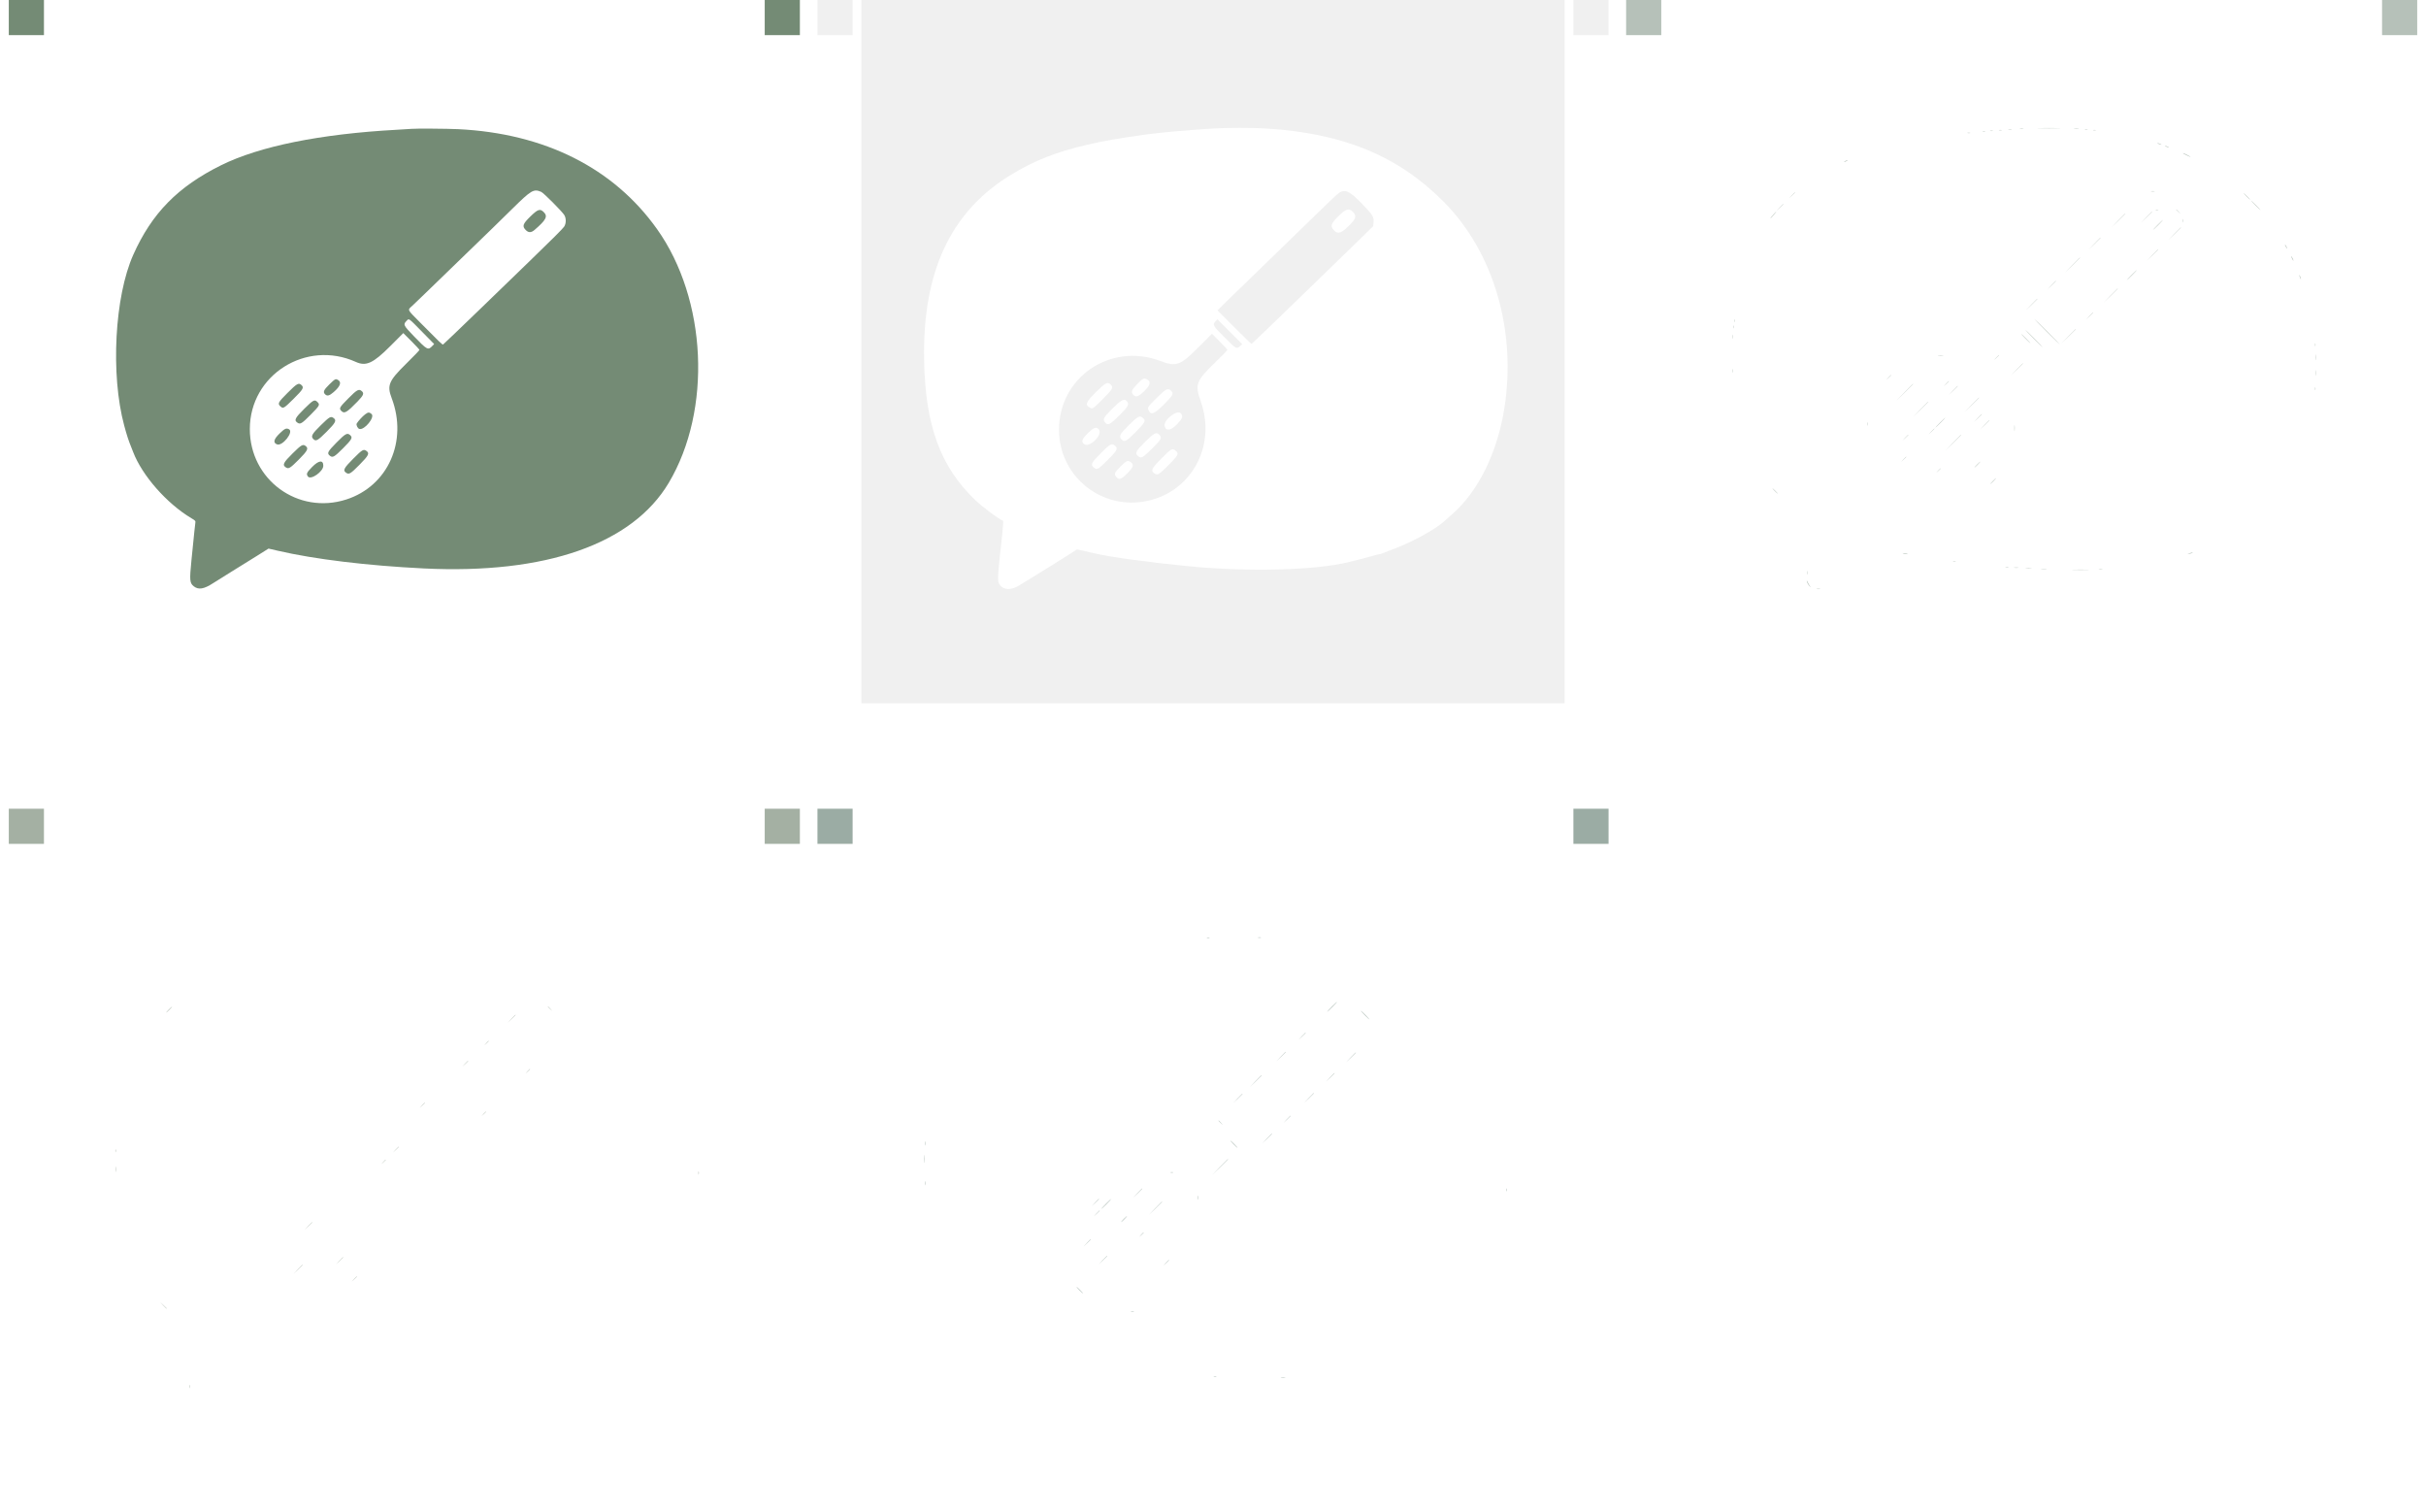
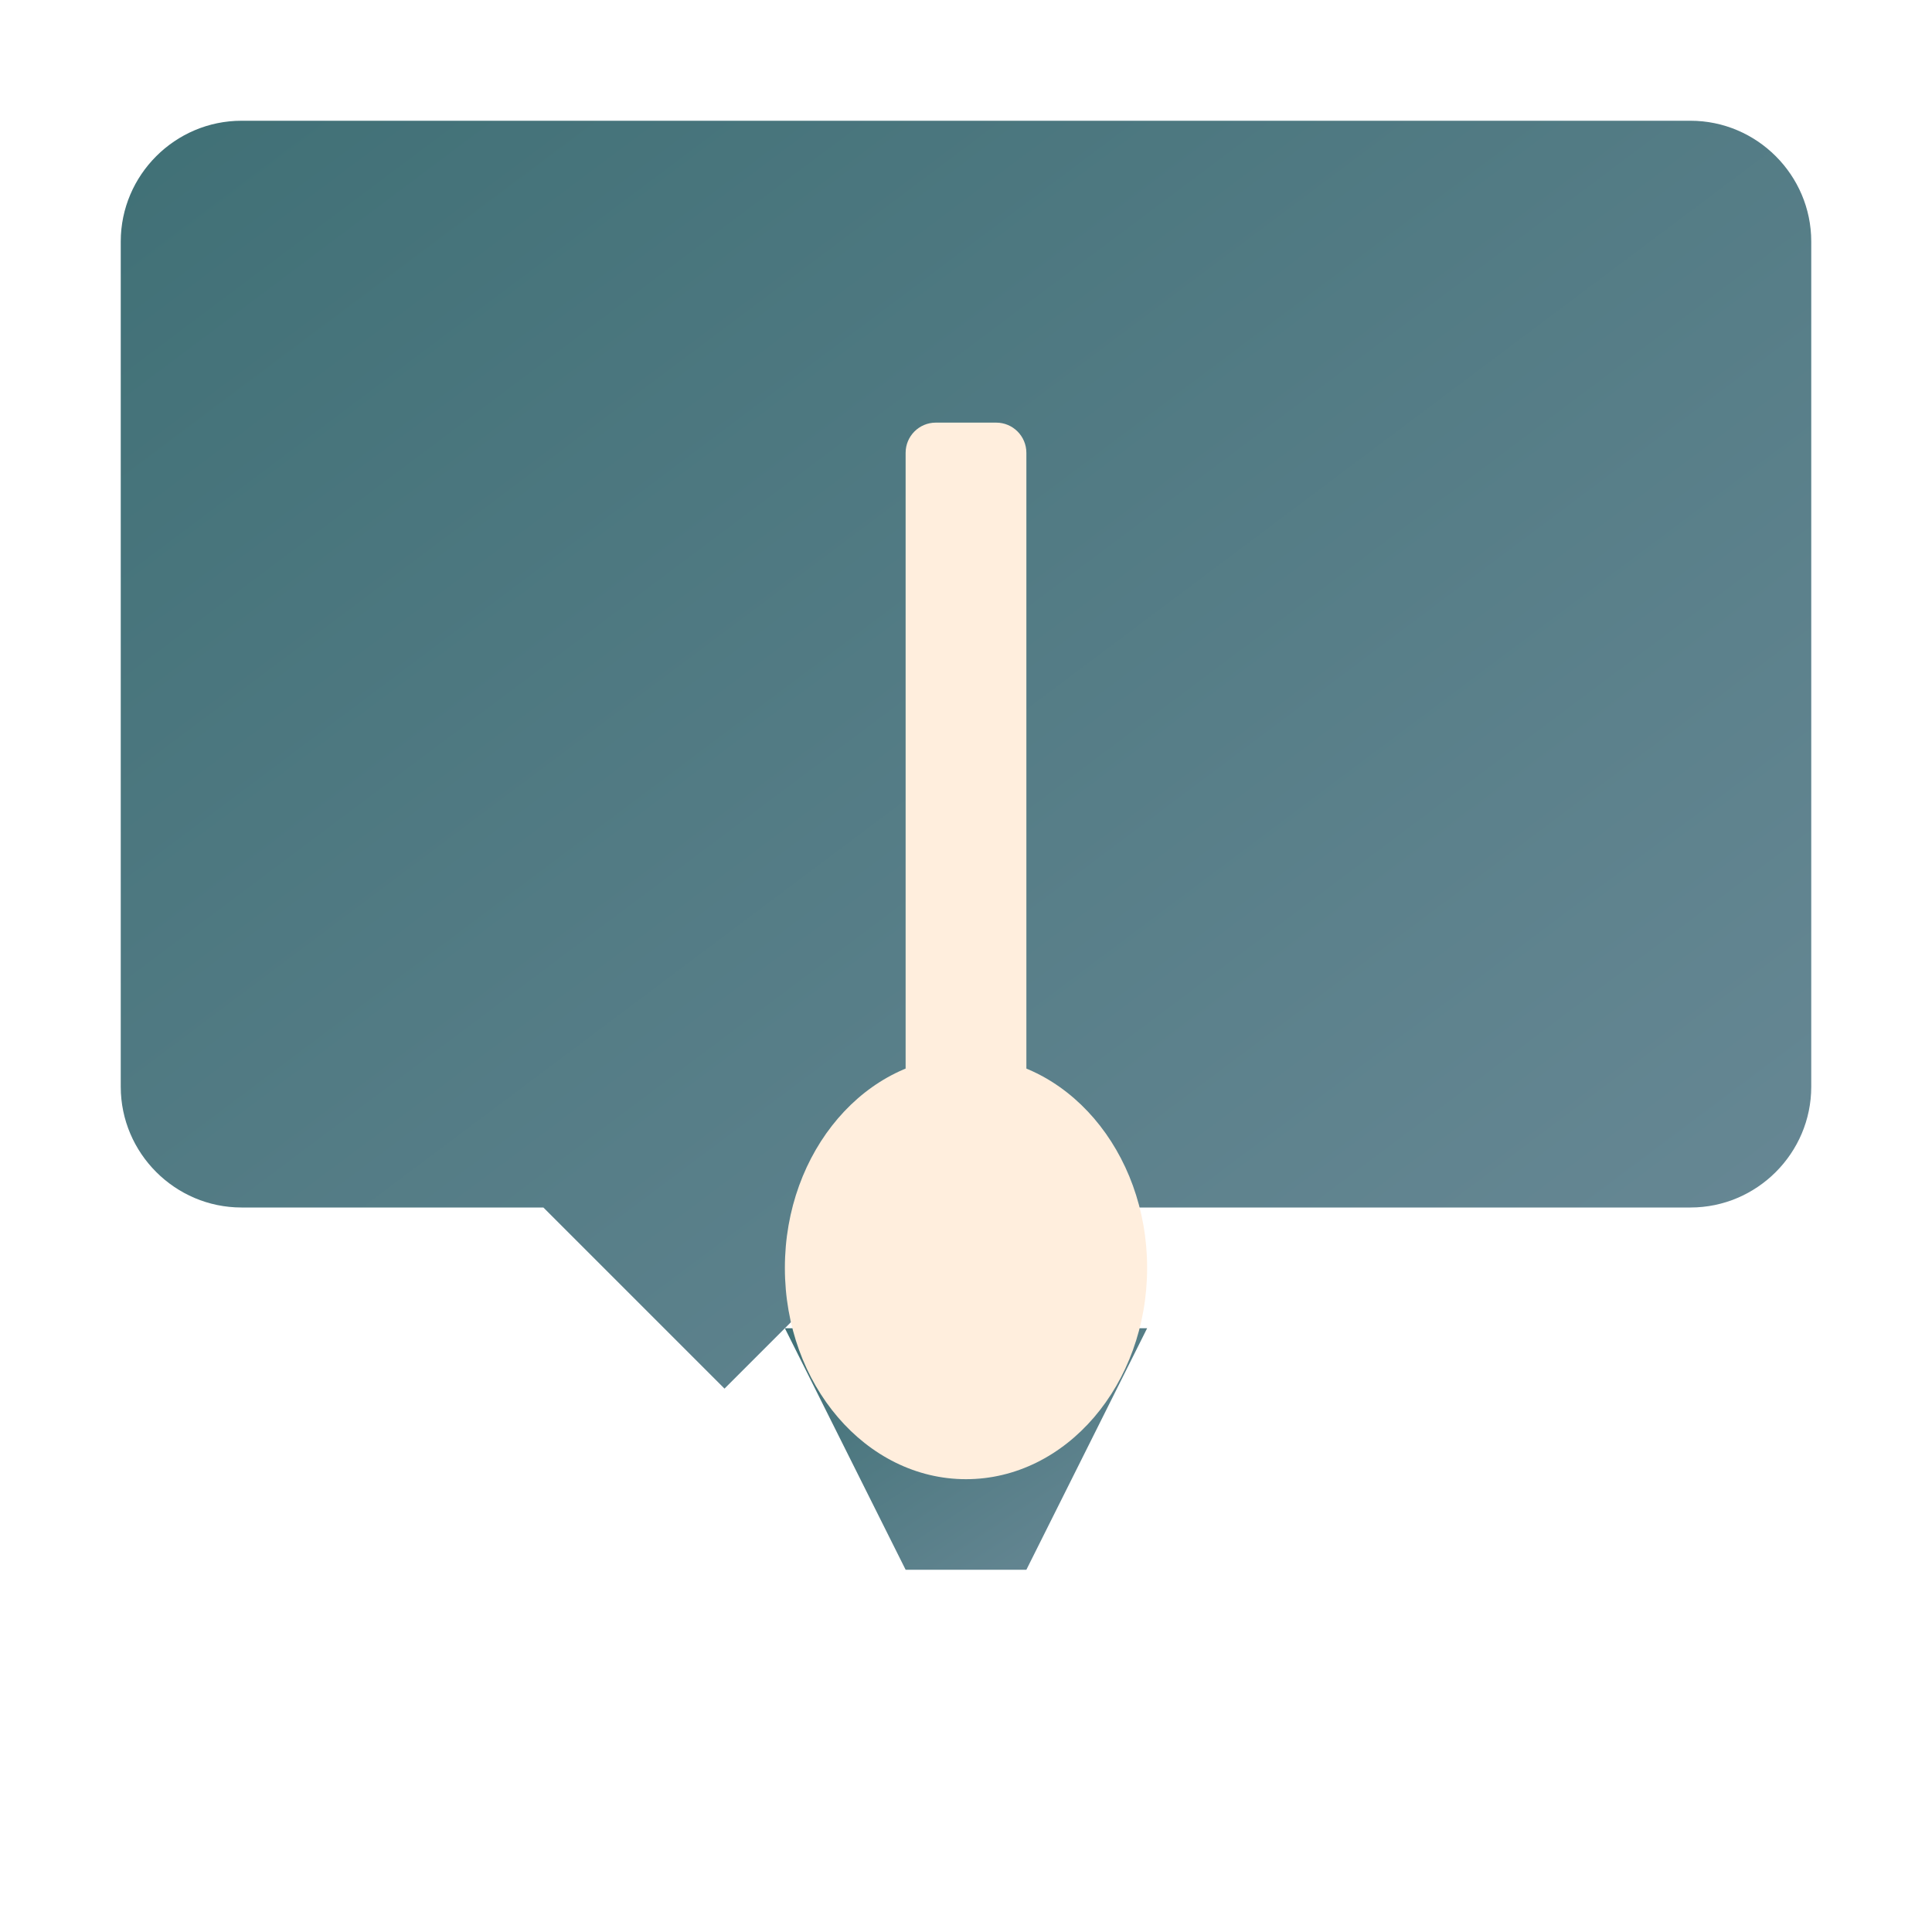
- <svg xmlns="http://www.w3.org/2000/svg" id="splitsvg" version="1.1" width="1380" height="860">
-   <g id="svgg">
-     <path id="path0" d="M204.102 73.290 C 203.457 73.361,199.678 73.596,195.703 73.812 C 152.215 76.180,117.568 83.183,95.703 94.023 C 71.159 106.193,56.354 121.295,45.806 144.922 C 35.191 168.699,32.831 212.995,40.635 241.992 C 42.157 247.648,43.139 250.655,44.714 254.492 C 44.979 255.137,45.429 256.279,45.714 257.031 C 50.795 270.412,64.873 286.429,78.892 294.780 C 81.242 296.181,81.294 296.247,81.091 297.619 C 80.890 298.976,80.597 301.796,78.913 318.602 C 77.757 330.133,77.894 331.652,80.254 333.508 C 82.907 335.595,86.031 335.083,91.211 331.712 C 93.145 330.454,97.979 327.429,101.953 324.991 C 105.928 322.552,112.233 318.639,115.966 316.294 L 122.752 312.031 127.880 313.221 C 148.895 318.099,179.041 321.759,211.133 323.327 C 280.359 326.711,329.714 309.449,350.424 274.609 C 375.075 233.139,372.173 170.298,343.760 130.319 C 319.059 95.562,279.806 75.848,230.567 73.468 C 224.398 73.170,206.300 73.048,204.102 73.290 M277.845 109.127 C 279.234 109.716,289.733 120.253,290.997 122.325 C 292.132 124.188,292.081 127.213,290.885 128.949 C 290.041 130.174,283.883 136.321,271.289 148.507 C 268.496 151.210,256.367 162.948,244.336 174.593 C 232.305 186.238,222.271 195.847,222.039 195.946 C 221.605 196.132,220.164 194.749,208.887 183.332 C 201.333 175.684,201.719 176.534,204.590 173.867 C 205.825 172.720,209.121 169.557,211.914 166.839 C 214.707 164.121,222.441 156.628,229.102 150.187 C 250.210 129.774,252.317 127.725,261.426 118.750 C 272.252 108.082,273.566 107.312,277.845 109.127 M271.683 123.150 C 267.354 127.368,266.914 128.693,269.111 130.889 C 270.665 132.444,272.196 132.405,274.101 130.762 C 280.676 125.090,281.723 123.069,279.327 120.673 C 277.209 118.555,275.996 118.948,271.683 123.150 M210.333 188.952 L 216.955 195.691 215.863 196.830 C 213.478 199.320,212.992 199.061,205.535 191.336 C 199.441 185.023,199.239 184.611,201.222 182.566 C 202.736 181.003,202.047 180.520,210.333 188.952 M208.594 199.036 C 208.594 199.265,205.087 202.906,200.802 207.129 C 191.107 216.681,190.056 219.219,192.800 226.456 C 202.094 250.963,190.672 276.474,166.992 284.100 C 139.516 292.948,112.078 272.895,112.115 243.992 C 112.155 213.261,144.087 193.076,172.427 205.867 C 178.235 208.489,182.253 206.644,191.987 196.889 L 199.404 189.455 203.999 194.038 C 206.526 196.558,208.594 198.808,208.594 199.036 M157.377 218.622 C 154.086 221.825,153.578 223.056,155.011 224.354 C 156.209 225.437,157.383 225.111,159.793 223.023 C 163.666 219.668,164.473 217.281,162.154 216.039 C 160.869 215.352,160.575 215.510,157.377 218.622 M133.562 223.469 C 128.037 228.989,127.724 229.635,129.747 231.348 C 131.111 232.502,131.603 232.198,136.979 226.874 C 142.481 221.426,143.049 220.432,141.473 219.006 C 139.877 217.561,138.956 218.081,133.562 223.469 M168.046 226.695 C 162.992 231.807,162.730 232.297,164.240 233.807 C 165.895 235.462,167.341 234.605,173.340 228.419 C 176.748 224.904,177.230 223.772,175.848 222.521 C 174.170 221.003,173.116 221.567,168.046 226.695 M143.101 232.500 C 137.760 237.780,137.135 239.075,139.255 240.464 C 140.824 241.492,141.725 240.936,146.782 235.821 C 151.852 230.692,152.114 230.203,150.604 228.693 C 148.948 227.038,148.286 227.373,143.101 232.500 M177.652 235.717 C 176.174 236.845,173.720 239.523,172.926 240.873 C 172.451 241.682,173.461 243.741,174.456 243.991 C 177.373 244.723,183.418 237.250,181.348 235.471 C 180.037 234.346,179.391 234.389,177.652 235.717 M152.504 241.862 C 147.360 246.906,146.677 248.183,148.270 249.777 C 149.701 251.208,150.765 250.615,155.768 245.600 C 160.982 240.373,161.624 239.080,159.679 237.717 C 158.125 236.629,157.434 237.029,152.504 241.862 M129.060 246.550 C 125.661 249.846,125.196 251.844,127.614 252.763 C 130.686 253.931,137.209 245.657,134.401 244.154 C 132.861 243.330,131.967 243.732,129.060 246.550 M161.386 251.768 C 156.273 256.957,155.839 257.845,157.713 259.277 C 159.267 260.464,160.212 259.918,165.143 254.975 C 170.183 249.922,170.737 248.906,169.208 247.521 C 167.537 246.009,166.514 246.565,161.386 251.768 M136.461 257.890 C 131.120 263.170,130.494 264.465,132.614 265.854 C 134.170 266.874,135.063 266.332,140.002 261.373 C 144.958 256.396,145.645 255.031,143.873 253.687 C 142.286 252.484,141.448 252.959,136.461 257.890 M170.990 260.845 C 165.493 266.355,164.881 267.598,166.989 268.979 C 168.558 270.007,169.459 269.452,174.516 264.337 C 179.722 259.071,180.348 257.812,178.429 256.467 C 176.783 255.315,176.117 255.707,170.990 260.845 M147.571 265.593 C 144.434 268.785,144.101 269.525,145.139 271.007 C 146.717 273.259,153.906 268.254,153.906 264.903 C 153.906 261.495,151.321 261.777,147.571 265.593  M -25 0 L -5 0 L -5 20 L -25 20 Z M 405 0 L 425 0 L 425 20 L 405 20 Z" stroke="none" fill="#748b75" fill-rule="evenodd" transform="translate(30,0)" />
-     <path id="path1" d="M0.000 200.000 L 0.000 400.000 200.000 400.000 L 400.000 400.000 400.000 200.000 L 400.000 0.000 200.000 0.000 L 0.000 0.000 0.000 200.000 M229.688 73.052 C 273.905 75.721,304.985 88.461,331.077 114.613 C 359.509 143.110,372.691 187.667,365.781 231.913 C 361.805 257.370,350.912 279.531,335.960 292.580 C 334.361 293.975,332.428 295.688,331.663 296.386 C 326.377 301.210,312.801 308.618,302.148 312.491 C 300.215 313.194,297.895 314.099,296.994 314.502 C 296.093 314.905,295.038 315.236,294.650 315.237 C 294.263 315.239,292.803 315.591,291.406 316.020 C 289.091 316.732,283.138 318.283,277.148 319.734 C 257.778 324.430,220.140 325.388,185.938 322.055 C 162.966 319.816,140.896 316.767,132.031 314.607 C 130.635 314.267,127.948 313.651,126.060 313.238 L 122.629 312.487 116.982 316.107 C 113.877 318.098,109.444 320.885,107.133 322.300 C 99.847 326.761,92.884 331.044,89.678 333.037 C 85.024 335.930,80.530 335.636,78.500 332.305 C 77.278 330.301,77.359 328.864,80.118 303.723 C 80.565 299.647,80.783 296.263,80.602 296.203 C 78.319 295.441,69.075 288.564,64.701 284.375 C 44.855 265.366,36.323 241.958,35.659 204.688 C 34.766 154.636,50.749 120.438,84.766 99.612 C 98.288 91.333,110.617 86.467,128.711 82.266 C 138.271 80.047,145.058 78.874,162.837 76.367 C 169.762 75.391,185.170 74.041,200.391 73.078 C 207.602 72.621,222.332 72.608,229.688 73.052 M271.634 109.730 C 270.965 110.138,266.219 114.585,261.087 119.611 C 255.956 124.638,243.497 136.740,233.401 146.504 C 223.305 156.269,212.230 167.018,208.791 170.392 L 202.539 176.526 212.102 186.117 C 217.361 191.392,221.780 195.663,221.922 195.608 C 222.197 195.501,235.904 182.345,247.458 171.099 C 251.323 167.336,257.034 161.797,260.148 158.789 C 273.420 145.972,277.526 141.985,284.143 135.489 L 291.138 128.623 291.313 126.507 C 291.576 123.334,290.916 122.264,284.764 115.897 C 277.738 108.625,275.313 107.486,271.634 109.730 M279.531 120.469 C 281.638 122.575,281.429 124.066,278.613 127.038 C 273.313 132.632,271.290 133.478,268.906 131.094 C 266.713 128.901,266.975 127.506,270.215 124.127 C 275.316 118.805,277.148 118.086,279.531 120.469 M201.450 182.726 C 199.570 184.689,199.831 185.156,206.597 191.921 C 213.369 198.693,213.450 198.736,215.611 196.645 L 216.573 195.714 209.541 188.667 L 202.510 181.620 201.450 182.726 M191.987 197.280 C 181.293 207.999,179.212 208.762,170.058 205.319 C 141.580 194.606,112.205 214.683,112.402 244.727 C 112.568 270.086,135.048 289.216,160.156 285.364 C 186.913 281.258,202.338 254.341,192.975 228.094 C 189.638 218.741,190.403 216.644,200.830 206.562 C 204.885 202.642,208.203 199.251,208.203 199.027 C 208.203 198.803,206.223 196.646,203.804 194.233 L 199.404 189.846 191.987 197.280 M162.260 215.676 C 164.947 216.900,164.415 219.148,160.583 222.764 C 157.528 225.645,156.154 226.075,154.688 224.609 C 153.233 223.155,153.657 221.838,156.543 218.843 C 160.027 215.228,160.591 214.915,162.260 215.676 M141.797 218.750 C 143.443 220.396,142.945 221.334,137.578 226.710 C 131.748 232.548,131.618 232.641,130.178 231.950 C 126.961 230.409,127.590 228.763,133.689 222.754 C 138.954 217.567,140.065 217.018,141.797 218.750 M176.172 222.266 C 177.743 223.837,177.267 224.801,172.559 229.585 C 166.651 235.588,164.601 236.389,163.283 233.207 C 162.661 231.705,162.784 231.527,168.210 226.110 C 173.248 221.079,174.420 220.514,176.172 222.266 M150.661 227.874 C 152.621 229.834,152.117 230.904,146.677 236.331 C 141.376 241.619,140.184 242.199,138.611 240.256 C 137.225 238.544,137.629 237.659,141.699 233.489 C 147.176 227.879,149.321 226.535,150.661 227.874 M181.814 235.243 C 183.015 236.958,182.609 238.082,179.675 241.171 C 176.105 244.929,173.257 245.414,172.498 242.393 C 171.622 238.901,179.917 232.535,181.814 235.243 M160.254 237.815 C 161.920 239.246,161.245 240.502,155.963 245.795 C 150.624 251.146,149.689 251.643,148.047 250.000 C 146.294 248.247,146.862 247.069,151.855 242.101 C 157.343 236.641,158.311 236.147,160.254 237.815 M134.965 244.146 C 137.694 247.161,129.513 255.210,126.496 252.479 C 124.956 251.086,125.531 249.597,128.861 246.357 C 132.220 243.088,133.567 242.600,134.965 244.146 M169.516 247.339 C 171.117 249.058,170.681 249.869,165.298 255.195 C 159.955 260.483,159.196 260.890,157.400 259.436 C 155.420 257.833,156.020 256.620,161.418 251.311 C 166.773 246.045,167.828 245.527,169.516 247.339 M144.162 253.455 C 146.143 255.058,145.550 256.235,139.977 261.763 C 134.618 267.079,134.058 267.386,132.279 265.987 C 130.181 264.337,130.681 263.298,136.247 257.731 C 141.583 252.396,142.346 251.984,144.162 253.455 M178.658 256.278 C 180.803 257.965,180.286 259.015,174.479 264.765 C 169.268 269.925,168.658 270.312,167.064 269.473 C 164.268 268.001,164.862 266.596,170.795 260.650 C 176.281 255.153,176.836 254.845,178.658 256.278 M153.268 262.919 C 155.125 264.380,154.719 265.671,151.299 269.185 C 147.861 272.718,146.470 273.168,144.950 271.236 C 143.619 269.544,143.916 268.830,147.388 265.357 C 150.861 261.884,151.576 261.588,153.268 262.919  M -25 0 L -5 0 L -5 20 L -25 20 Z M 405 0 L 425 0 L 425 20 L 405 20 Z" stroke="none" fill="#f0f0f0" fill-rule="evenodd" transform="translate(490,0)" />
-     <path id="path2" d="M210.277 72.948 C 213.244 73.015,217.990 73.015,220.824 72.948 C 223.658 72.881,221.230 72.827,215.430 72.827 C 209.629 72.827,207.310 72.882,210.277 72.948 M199.121 73.323 C 199.604 73.416,200.396 73.416,200.879 73.323 C 201.362 73.229,200.967 73.153,200.000 73.153 C 199.033 73.153,198.638 73.229,199.121 73.323 M229.987 73.330 C 230.690 73.417,231.744 73.415,232.331 73.326 C 232.918 73.237,232.344 73.166,231.055 73.168 C 229.766 73.170,229.285 73.243,229.987 73.330 M192.480 73.713 C 192.964 73.806,193.755 73.806,194.238 73.713 C 194.722 73.620,194.326 73.544,193.359 73.544 C 192.393 73.544,191.997 73.620,192.480 73.713 M236.035 73.707 C 236.411 73.805,237.026 73.805,237.402 73.707 C 237.778 73.609,237.471 73.528,236.719 73.528 C 235.967 73.528,235.659 73.609,236.035 73.707 M187.207 74.097 C 187.583 74.196,188.198 74.196,188.574 74.097 C 188.950 73.999,188.643 73.919,187.891 73.919 C 187.139 73.919,186.831 73.999,187.207 74.097 M240.723 74.097 C 241.099 74.196,241.714 74.196,242.090 74.097 C 242.466 73.999,242.158 73.919,241.406 73.919 C 240.654 73.919,240.347 73.999,240.723 74.097 M182.129 74.488 C 182.505 74.586,183.120 74.586,183.496 74.488 C 183.872 74.390,183.564 74.309,182.813 74.309 C 182.061 74.309,181.753 74.390,182.129 74.488 M177.832 74.879 C 178.208 74.977,178.823 74.977,179.199 74.879 C 179.575 74.780,179.268 74.700,178.516 74.700 C 177.764 74.700,177.456 74.780,177.832 74.879 M169.238 75.660 C 169.614 75.758,170.229 75.758,170.605 75.660 C 170.981 75.562,170.674 75.481,169.922 75.481 C 169.170 75.481,168.862 75.562,169.238 75.660 M277.344 81.575 C 277.666 81.774,278.369 82.054,278.906 82.198 C 279.585 82.380,279.704 82.349,279.297 82.097 C 278.975 81.898,278.271 81.618,277.734 81.474 C 277.056 81.292,276.937 81.323,277.344 81.575 M281.641 83.137 C 281.963 83.336,282.666 83.617,283.203 83.760 C 283.882 83.942,284.001 83.911,283.594 83.660 C 283.271 83.461,282.568 83.180,282.031 83.036 C 281.353 82.855,281.233 82.886,281.641 83.137 M291.829 87.258 C 292.228 87.621,296.094 89.446,296.094 89.271 C 296.094 89.051,292.363 87.109,291.940 87.109 C 291.790 87.109,291.740 87.176,291.829 87.258 M99.609 91.602 C 99.072 91.909,98.809 92.160,99.023 92.160 C 99.238 92.160,99.854 91.909,100.391 91.602 C 100.928 91.295,101.191 91.043,100.977 91.043 C 100.762 91.043,100.146 91.295,99.609 91.602 M273.730 108.869 C 274.214 108.963,275.005 108.963,275.488 108.869 C 275.972 108.776,275.576 108.700,274.609 108.700 C 273.643 108.700,273.247 108.776,273.730 108.869 M69.318 111.035 L 67.773 112.695 69.434 111.151 C 70.978 109.715,71.273 109.375,70.978 109.375 C 70.914 109.375,70.167 110.122,69.318 111.035 M327.930 111.719 C 328.988 112.793,329.941 113.672,330.049 113.672 C 330.156 113.672,329.378 112.793,328.320 111.719 C 327.262 110.645,326.309 109.766,326.201 109.766 C 326.094 109.766,326.872 110.645,327.930 111.719 M333.008 116.797 C 334.500 118.301,335.809 119.531,335.917 119.531 C 336.024 119.531,334.891 118.301,333.398 116.797 C 331.906 115.293,330.597 114.063,330.490 114.063 C 330.382 114.063,331.515 115.293,333.008 116.797 M62.290 118.066 L 60.352 120.117 62.402 118.179 C 63.530 117.113,64.453 116.190,64.453 116.128 C 64.453 115.836,64.091 116.161,62.290 118.066 M276.270 119.410 C 276.646 119.508,277.261 119.508,277.637 119.410 C 278.013 119.312,277.705 119.231,276.953 119.231 C 276.201 119.231,275.894 119.312,276.270 119.410 M287.891 119.263 C 287.891 119.330,288.462 119.901,289.160 120.532 L 290.430 121.680 289.282 120.410 C 288.213 119.227,287.891 118.961,287.891 119.263 M59.339 121.387 C 57.666 123.253,56.904 124.219,57.105 124.219 C 57.212 124.219,58.041 123.340,58.946 122.266 C 60.688 120.200,60.971 119.567,59.339 121.387 M270.889 123.535 L 267.773 126.758 270.996 123.642 C 273.989 120.748,274.397 120.313,274.112 120.313 C 274.053 120.313,272.603 121.763,270.889 123.535 M254.875 125.488 L 250.977 129.492 254.980 125.593 C 257.183 123.449,258.984 121.647,258.984 121.589 C 258.984 121.307,258.497 121.769,254.875 125.488 M291.505 125.586 C 291.509 126.445,291.589 126.751,291.683 126.265 C 291.776 125.779,291.772 125.076,291.675 124.702 C 291.577 124.329,291.500 124.727,291.505 125.586 M277.344 127.930 C 275.743 129.541,274.522 130.859,274.629 130.859 C 274.736 130.859,276.134 129.541,277.734 127.930 C 279.335 126.318,280.557 125.000,280.449 125.000 C 280.342 125.000,278.944 126.318,277.344 127.930 M286.906 132.910 L 283.398 136.523 287.012 133.016 C 290.368 129.758,290.803 129.297,290.519 129.297 C 290.461 129.297,288.835 130.923,286.906 132.910 M241.398 138.574 L 238.086 141.992 241.504 138.680 C 243.384 136.859,244.922 135.321,244.922 135.263 C 244.922 134.978,244.473 135.400,241.398 138.574 M350.195 140.234 C 350.529 140.879,350.889 141.406,350.997 141.406 C 351.104 141.406,350.919 140.879,350.586 140.234 C 350.253 139.590,349.892 139.063,349.785 139.063 C 349.677 139.063,349.862 139.590,350.195 140.234 M274.405 145.020 L 271.289 148.242 274.512 145.126 C 277.505 142.232,277.912 141.797,277.628 141.797 C 277.569 141.797,276.119 143.247,274.405 145.020 M353.787 147.065 C 354.145 147.815,354.506 148.358,354.591 148.274 C 354.770 148.095,353.584 145.703,353.317 145.703 C 353.218 145.703,353.430 146.316,353.787 147.065 M228.704 150.879 L 224.414 155.273 228.809 150.983 C 231.226 148.624,233.203 146.646,233.203 146.589 C 233.203 146.307,232.689 146.797,228.704 150.879 M262.500 156.445 C 260.899 158.057,259.678 159.375,259.785 159.375 C 259.893 159.375,261.290 158.057,262.891 156.445 C 264.491 154.834,265.713 153.516,265.605 153.516 C 265.498 153.516,264.101 154.834,262.500 156.445 M358.036 157.031 C 358.180 157.568,358.461 158.271,358.660 158.594 C 358.911 159.001,358.942 158.882,358.760 158.203 C 358.617 157.666,358.336 156.963,358.137 156.641 C 357.886 156.233,357.855 156.353,358.036 157.031 M216.980 162.207 L 214.648 164.648 217.090 162.317 C 218.433 161.035,219.531 159.936,219.531 159.876 C 219.531 159.587,219.146 159.939,216.980 162.207 M250.384 168.262 L 246.289 172.461 250.488 168.366 C 254.389 164.563,254.865 164.063,254.583 164.063 C 254.525 164.063,252.636 165.952,250.384 168.262 M205.460 173.340 L 202.148 176.758 205.566 173.446 C 207.446 171.625,208.984 170.087,208.984 170.028 C 208.984 169.744,208.536 170.165,205.460 173.340 M238.462 179.785 L 236.523 181.836 238.574 179.897 C 240.480 178.096,240.804 177.734,240.513 177.734 C 240.451 177.734,239.528 178.657,238.462 179.785 M36.419 182.422 C 36.419 183.174,36.499 183.481,36.597 183.105 C 36.696 182.729,36.696 182.114,36.597 181.738 C 36.499 181.362,36.419 181.670,36.419 182.422 M214.258 188.672 C 218.336 192.754,221.760 196.094,221.867 196.094 C 221.975 196.094,218.726 192.754,214.648 188.672 C 210.571 184.590,207.146 181.250,207.039 181.250 C 206.932 181.250,210.180 184.590,214.258 188.672 M36.028 185.938 C 36.028 186.689,36.109 186.997,36.207 186.621 C 36.305 186.245,36.305 185.630,36.207 185.254 C 36.109 184.878,36.028 185.186,36.028 185.938 M226.556 191.309 L 222.461 195.508 226.660 191.413 C 230.560 187.610,231.037 187.109,230.755 187.109 C 230.697 187.109,228.808 188.999,226.556 191.309 M206.836 192.578 C 209.623 195.371,211.991 197.656,212.098 197.656 C 212.206 197.656,210.013 195.371,207.227 192.578 C 204.440 189.785,202.072 187.500,201.964 187.500 C 201.857 187.500,204.049 189.785,206.836 192.578 M35.659 191.602 C 35.662 192.676,35.737 193.069,35.827 192.475 C 35.917 191.881,35.915 191.002,35.822 190.522 C 35.729 190.042,35.656 190.527,35.659 191.602 M202.148 192.578 C 203.641 194.082,204.950 195.313,205.057 195.313 C 205.165 195.313,204.031 194.082,202.539 192.578 C 201.047 191.074,199.738 189.844,199.630 189.844 C 199.523 189.844,200.656 191.074,202.148 192.578 M366.888 196.094 C 366.888 196.846,366.968 197.153,367.066 196.777 C 367.164 196.401,367.164 195.786,367.066 195.410 C 366.968 195.034,366.888 195.342,366.888 196.094 M367.316 203.320 C 367.317 204.824,367.388 205.392,367.473 204.581 C 367.557 203.771,367.556 202.540,367.469 201.847 C 367.383 201.153,367.314 201.816,367.316 203.320 M152.637 202.236 C 153.335 202.322,154.478 202.322,155.176 202.236 C 155.874 202.149,155.303 202.078,153.906 202.078 C 152.510 202.078,151.938 202.149,152.637 202.236 M185.526 203.418 L 184.180 204.883 185.645 203.537 C 187.008 202.284,187.289 201.953,186.991 201.953 C 186.925 201.953,186.266 202.612,185.526 203.418 M197.257 210.059 L 193.945 213.477 197.363 210.165 C 200.538 207.089,200.959 206.641,200.675 206.641 C 200.617 206.641,199.078 208.179,197.257 210.059 M35.653 210.938 C 35.653 211.904,35.729 212.300,35.823 211.816 C 35.916 211.333,35.916 210.542,35.823 210.059 C 35.729 209.575,35.653 209.971,35.653 210.938 M367.313 212.109 C 367.313 213.506,367.383 214.077,367.470 213.379 C 367.557 212.681,367.557 211.538,367.470 210.840 C 367.383 210.142,367.313 210.713,367.313 212.109 M124.198 214.746 L 122.852 216.211 124.316 214.865 C 125.680 213.612,125.961 213.281,125.663 213.281 C 125.597 213.281,124.938 213.940,124.198 214.746 M157.010 218.262 L 155.664 219.727 157.129 218.380 C 158.492 217.127,158.773 216.797,158.475 216.797 C 158.410 216.797,157.751 217.456,157.010 218.262 M133.197 223.340 L 128.320 228.320 133.301 223.443 C 136.040 220.761,138.281 218.520,138.281 218.463 C 138.281 218.182,137.727 218.714,133.197 223.340 M160.926 222.168 L 158.398 224.805 161.035 222.277 C 163.484 219.929,163.850 219.531,163.563 219.531 C 163.503 219.531,162.316 220.718,160.926 222.168 M366.888 221.094 C 366.888 221.846,366.968 222.153,367.066 221.777 C 367.164 221.401,367.164 220.786,367.066 220.410 C 366.968 220.034,366.888 220.342,366.888 221.094 M171.477 230.371 L 167.383 234.570 171.582 230.476 C 175.482 226.673,175.959 226.172,175.677 226.172 C 175.619 226.172,173.729 228.062,171.477 230.371 M142.376 232.910 L 138.086 237.305 142.480 233.014 C 144.897 230.655,146.875 228.677,146.875 228.620 C 146.875 228.338,146.361 228.828,142.376 232.910 M174.987 237.793 L 172.852 240.039 175.098 237.904 C 176.333 236.730,177.344 235.719,177.344 235.658 C 177.344 235.368,176.970 235.706,174.987 237.793 M153.516 240.430 C 151.915 242.041,150.693 243.359,150.801 243.359 C 150.908 243.359,152.306 242.041,153.906 240.430 C 155.507 238.818,156.728 237.500,156.621 237.500 C 156.514 237.500,155.116 238.818,153.516 240.430 M178.895 241.699 L 176.367 244.336 179.004 241.808 C 180.454 240.418,181.641 239.231,181.641 239.171 C 181.641 238.884,181.243 239.250,178.895 241.699 M112.208 241.211 C 112.212 242.070,112.292 242.376,112.386 241.890 C 112.479 241.404,112.476 240.701,112.378 240.327 C 112.280 239.954,112.204 240.352,112.208 241.211 M195.831 243.555 C 195.833 245.059,195.904 245.626,195.988 244.816 C 196.073 244.005,196.071 242.775,195.985 242.081 C 195.899 241.388,195.830 242.051,195.831 243.555 M148.614 245.410 L 147.070 247.070 148.730 245.526 C 150.274 244.090,150.570 243.750,150.275 243.750 C 150.211 243.750,149.464 244.497,148.614 245.410 M133.771 248.926 L 132.227 250.586 133.887 249.042 C 135.431 247.606,135.726 247.266,135.431 247.266 C 135.367 247.266,134.620 248.013,133.771 248.926 M160.931 251.855 L 156.445 256.445 161.035 251.959 C 163.560 249.492,165.625 247.427,165.625 247.370 C 165.625 247.088,165.098 247.592,160.931 251.855 M132.791 261.230 L 131.445 262.695 132.910 261.349 C 134.274 260.096,134.555 259.766,134.256 259.766 C 134.191 259.766,133.532 260.425,132.791 261.230 M174.609 264.258 C 173.661 265.225,172.972 266.016,173.080 266.016 C 173.187 266.016,174.051 265.225,175.000 264.258 C 175.949 263.291,176.637 262.500,176.530 262.500 C 176.422 262.500,175.558 263.291,174.609 264.258 M152.514 267.676 L 151.367 268.945 152.637 267.798 C 153.820 266.729,154.086 266.406,153.784 266.406 C 153.717 266.406,153.146 266.978,152.514 267.676 M183.594 273.633 C 182.645 274.600,181.956 275.391,182.064 275.391 C 182.171 275.391,183.036 274.600,183.984 273.633 C 184.933 272.666,185.622 271.875,185.514 271.875 C 185.407 271.875,184.543 272.666,183.594 273.633 M59.570 279.297 C 60.409 280.156,61.184 280.859,61.291 280.859 C 61.399 280.859,60.800 280.156,59.961 279.297 C 59.122 278.438,58.347 277.734,58.240 277.734 C 58.132 277.734,58.731 278.438,59.570 279.297 M295.508 314.694 C 293.956 315.239,293.955 315.241,295.300 315.036 C 296.046 314.922,296.828 314.657,297.039 314.446 C 297.491 313.993,297.508 313.991,295.508 314.694 M132.617 314.826 C 133.367 315.165,135.459 315.387,135.124 315.091 C 135.034 315.012,134.258 314.840,133.398 314.709 C 132.309 314.544,132.073 314.579,132.617 314.826 M161.035 319.410 C 161.411 319.508,162.026 319.508,162.402 319.410 C 162.778 319.312,162.471 319.231,161.719 319.231 C 160.967 319.231,160.659 319.312,161.035 319.410 M190.923 322.542 C 191.408 322.635,192.112 322.632,192.485 322.534 C 192.858 322.436,192.461 322.360,191.602 322.364 C 190.742 322.368,190.437 322.448,190.923 322.542 M195.801 322.936 C 196.392 323.026,197.358 323.026,197.949 322.936 C 198.540 322.847,198.057 322.773,196.875 322.773 C 195.693 322.773,195.210 322.847,195.801 322.936 M202.441 323.331 C 203.247 323.416,204.565 323.416,205.371 323.331 C 206.177 323.247,205.518 323.178,203.906 323.178 C 202.295 323.178,201.636 323.247,202.441 323.331 M211.222 323.719 C 211.915 323.806,213.146 323.807,213.956 323.723 C 214.767 323.638,214.199 323.567,212.695 323.566 C 211.191 323.564,210.528 323.633,211.222 323.719 M244.043 323.713 C 244.526 323.806,245.317 323.806,245.801 323.713 C 246.284 323.620,245.889 323.544,244.922 323.544 C 243.955 323.544,243.560 323.620,244.043 323.713 M229.611 324.120 C 231.824 324.189,235.340 324.189,237.423 324.119 C 239.506 324.049,237.695 323.992,233.398 323.992 C 229.102 323.993,227.397 324.050,229.611 324.120 M77.841 325.781 C 77.841 326.748,77.917 327.144,78.010 326.660 C 78.103 326.177,78.103 325.386,78.010 324.902 C 77.917 324.419,77.841 324.814,77.841 325.781 M77.750 330.390 C 77.727 331.154,78.761 332.992,79.564 333.615 C 80.240 334.140,80.242 334.129,79.607 333.380 C 79.241 332.948,78.676 331.984,78.353 331.238 C 78.030 330.493,77.758 330.111,77.750 330.390 M83.496 335.041 C 83.979 335.134,84.771 335.134,85.254 335.041 C 85.737 334.948,85.342 334.872,84.375 334.872 C 83.408 334.872,83.013 334.948,83.496 335.041  M -25 0 L -5 0 L -5 20 L -25 20 Z M 405 0 L 425 0 L 425 20 L 405 20 Z" stroke="none" fill="#b6c1b9" fill-rule="evenodd" transform="translate(950,0)" />
-     <path id="path3" d="M66.016 114.258 C 65.067 115.225,64.378 116.016,64.486 116.016 C 64.593 116.016,65.457 115.225,66.406 114.258 C 67.355 113.291,68.044 112.500,67.936 112.500 C 67.829 112.500,66.964 113.291,66.016 114.258 M281.641 112.622 C 281.641 112.689,282.212 113.261,282.910 113.892 L 284.180 115.039 283.032 113.770 C 281.963 112.586,281.641 112.320,281.641 112.622 M260.924 119.434 L 258.789 121.680 261.035 119.545 C 263.122 117.561,263.460 117.188,263.170 117.188 C 263.109 117.188,262.098 118.198,260.924 119.434 M246.655 133.301 L 245.508 134.570 246.777 133.423 C 247.476 132.792,248.047 132.221,248.047 132.153 C 248.047 131.852,247.725 132.117,246.655 133.301 M234.552 145.020 L 233.008 146.680 234.668 145.136 C 236.212 143.700,236.508 143.359,236.212 143.359 C 236.148 143.359,235.401 144.106,234.552 145.020 M270.093 149.316 L 268.945 150.586 270.215 149.439 C 270.913 148.808,271.484 148.236,271.484 148.169 C 271.484 147.867,271.162 148.133,270.093 149.316 M210.135 168.652 L 208.789 170.117 210.254 168.771 C 211.617 167.518,211.898 167.188,211.600 167.188 C 211.535 167.188,210.876 167.847,210.135 168.652 M245.093 173.535 L 243.945 174.805 245.215 173.657 C 245.913 173.026,246.484 172.455,246.484 172.388 C 246.484 172.086,246.162 172.352,245.093 173.535 M195.099 193.848 L 193.555 195.508 195.215 193.964 C 196.759 192.528,197.055 192.188,196.759 192.188 C 196.695 192.188,195.948 192.935,195.099 193.848 M35.638 194.531 C 35.638 195.283,35.718 195.591,35.816 195.215 C 35.914 194.839,35.914 194.224,35.816 193.848 C 35.718 193.472,35.638 193.779,35.638 194.531 M188.061 200.879 L 186.914 202.148 188.184 201.001 C 188.882 200.370,189.453 199.799,189.453 199.732 C 189.453 199.430,189.131 199.696,188.061 200.879 M35.672 205.078 C 35.672 206.475,35.743 207.046,35.829 206.348 C 35.916 205.649,35.916 204.507,35.829 203.809 C 35.743 203.110,35.672 203.682,35.672 205.078 M367.286 207.227 C 367.290 208.086,367.370 208.392,367.464 207.906 C 367.557 207.420,367.554 206.717,367.456 206.343 C 367.358 205.970,367.282 206.367,367.286 207.227 M145.299 237.402 L 143.164 239.648 145.410 237.513 C 147.497 235.530,147.835 235.156,147.545 235.156 C 147.484 235.156,146.473 236.167,145.299 237.402 M163.071 257.129 L 161.133 259.180 163.184 257.241 C 164.312 256.175,165.234 255.252,165.234 255.190 C 165.234 254.899,164.872 255.223,163.071 257.129 M139.442 262.012 L 136.914 264.648 139.551 262.121 C 141.001 260.730,142.188 259.544,142.188 259.484 C 142.188 259.196,141.790 259.563,139.442 262.012 M171.463 267.480 L 170.117 268.945 171.582 267.599 C 172.945 266.346,173.226 266.016,172.928 266.016 C 172.863 266.016,172.204 266.675,171.463 267.480 M62.874 282.520 C 63.832 283.540,64.667 284.375,64.730 284.375 C 65.023 284.375,64.713 284.024,62.988 282.406 L 61.133 280.664 62.874 282.520 M77.833 328.711 C 77.837 329.570,77.917 329.876,78.011 329.390 C 78.104 328.904,78.101 328.201,78.003 327.827 C 77.905 327.454,77.829 327.852,77.833 328.711  M -25 0 L -5 0 L -5 20 L -25 20 Z M 405 0 L 425 0 L 425 20 L 405 20 Z" stroke="none" fill="#a4b0a3" fill-rule="evenodd" transform="translate(30,460)" />
-     <path id="path4" d="M225.688 73.323 C 226.174 73.417,226.877 73.413,227.251 73.315 C 227.624 73.217,227.227 73.141,226.367 73.145 C 225.508 73.150,225.202 73.230,225.688 73.323 M196.582 73.707 C 196.958 73.805,197.573 73.805,197.949 73.707 C 198.325 73.609,198.018 73.528,197.266 73.528 C 196.514 73.528,196.206 73.609,196.582 73.707 M267.578 112.695 C 265.978 114.307,264.756 115.625,264.863 115.625 C 264.971 115.625,266.368 114.307,267.969 112.695 C 269.569 111.084,270.791 109.766,270.684 109.766 C 270.576 109.766,269.179 111.084,267.578 112.695 M286.328 117.383 C 287.712 118.779,288.933 119.922,289.040 119.922 C 289.147 119.922,288.103 118.779,286.719 117.383 C 285.335 115.986,284.114 114.844,284.007 114.844 C 283.900 114.844,284.944 115.986,286.328 117.383 M250.571 129.395 L 248.633 131.445 250.684 129.507 C 252.589 127.706,252.914 127.344,252.622 127.344 C 252.560 127.344,251.637 128.267,250.571 129.395 M238.661 140.918 L 236.133 143.555 238.770 141.027 C 240.220 139.637,241.406 138.450,241.406 138.390 C 241.406 138.103,241.008 138.469,238.661 140.918 M278.310 141.504 L 275.586 144.336 278.418 141.612 C 279.976 140.114,281.250 138.839,281.250 138.780 C 281.250 138.493,280.840 138.874,278.310 141.504 M266.589 152.832 L 264.258 155.273 266.699 152.942 C 268.042 151.660,269.141 150.561,269.141 150.501 C 269.141 150.212,268.755 150.564,266.589 152.832 M224.210 154.980 L 220.898 158.398 224.316 155.087 C 226.196 153.265,227.734 151.727,227.734 151.669 C 227.734 151.385,227.286 151.806,224.210 154.980 M254.482 164.551 L 251.758 167.383 254.590 164.659 C 256.147 163.161,257.422 161.886,257.422 161.827 C 257.422 161.540,257.012 161.920,254.482 164.551 M214.051 164.746 L 211.523 167.383 214.160 164.855 C 215.610 163.465,216.797 162.278,216.797 162.218 C 216.797 161.931,216.399 162.297,214.051 164.746 M241.978 176.660 L 240.039 178.711 242.090 176.772 C 243.995 174.971,244.320 174.609,244.028 174.609 C 243.966 174.609,243.044 175.532,241.978 176.660 M203.125 177.466 C 203.125 177.533,203.696 178.104,204.395 178.736 L 205.664 179.883 204.517 178.613 C 203.447 177.430,203.125 177.164,203.125 177.466 M230.654 187.598 L 227.930 190.430 230.762 187.706 C 232.319 186.208,233.594 184.933,233.594 184.874 C 233.594 184.587,233.184 184.967,230.654 187.598 M36.049 190.430 C 36.052 191.504,36.128 191.897,36.218 191.303 C 36.308 190.709,36.305 189.831,36.212 189.350 C 36.120 188.870,36.046 189.355,36.049 190.430 M211.719 190.820 C 212.886 192.002,213.928 192.969,214.036 192.969 C 214.143 192.969,213.276 192.002,212.109 190.820 C 210.942 189.639,209.900 188.672,209.792 188.672 C 209.685 188.672,210.552 189.639,211.719 190.820 M35.688 199.219 C 35.688 201.260,35.754 202.095,35.834 201.074 C 35.914 200.054,35.914 198.384,35.834 197.363 C 35.754 196.343,35.688 197.178,35.688 199.219 M203.900 203.809 L 199.414 208.398 204.004 203.913 C 208.267 199.746,208.771 199.219,208.490 199.219 C 208.433 199.219,206.367 201.284,203.900 203.809 M175.879 206.910 C 176.255 207.008,176.870 207.008,177.246 206.910 C 177.622 206.812,177.314 206.731,176.563 206.731 C 175.811 206.731,175.503 206.812,175.879 206.910 M36.049 213.086 C 36.052 214.160,36.128 214.553,36.218 213.959 C 36.308 213.366,36.305 212.487,36.212 212.006 C 36.120 211.526,36.046 212.012,36.049 213.086 M366.888 216.797 C 366.888 217.549,366.968 217.856,367.066 217.480 C 367.164 217.104,367.164 216.489,367.066 216.113 C 366.968 215.737,366.888 216.045,366.888 216.797 M157.020 218.652 L 154.492 221.289 157.129 218.761 C 158.579 217.371,159.766 216.184,159.766 216.125 C 159.766 215.837,159.368 216.203,157.020 218.652 M191.518 221.289 C 191.521 222.363,191.597 222.756,191.687 222.163 C 191.776 221.569,191.774 220.690,191.681 220.209 C 191.589 219.729,191.515 220.215,191.518 221.289 M132.993 223.926 L 131.055 225.977 133.105 224.038 C 134.233 222.972,135.156 222.049,135.156 221.987 C 135.156 221.696,134.794 222.020,132.993 223.926 M139.063 224.805 C 137.462 226.416,136.240 227.734,136.348 227.734 C 136.455 227.734,137.853 226.416,139.453 224.805 C 141.054 223.193,142.275 221.875,142.168 221.875 C 142.061 221.875,140.663 223.193,139.063 224.805 M167.180 227.246 L 163.477 231.055 167.285 227.351 C 169.380 225.315,171.094 223.601,171.094 223.543 C 171.094 223.260,170.619 223.709,167.180 227.246 M133.771 230.176 L 132.227 231.836 133.887 230.292 C 135.431 228.856,135.726 228.516,135.431 228.516 C 135.367 228.516,134.620 229.263,133.771 230.176 M149.219 233.398 C 148.270 234.365,147.581 235.156,147.689 235.156 C 147.796 235.156,148.661 234.365,149.609 233.398 C 150.558 232.432,151.247 231.641,151.139 231.641 C 151.032 231.641,150.168 232.432,149.219 233.398 M159.155 242.285 L 158.008 243.555 159.277 242.407 C 160.461 241.338,160.726 241.016,160.425 241.016 C 160.357 241.016,159.786 241.587,159.155 242.285 M128.306 246.973 L 126.367 249.023 128.418 247.085 C 129.546 246.019,130.469 245.096,130.469 245.034 C 130.469 244.743,130.107 245.067,128.306 246.973 M137.292 256.738 L 134.961 259.180 137.402 256.848 C 139.670 254.682,140.022 254.297,139.734 254.297 C 139.673 254.297,138.575 255.396,137.292 256.738 M173.224 258.301 L 171.680 259.961 173.340 258.417 C 174.884 256.981,175.180 256.641,174.884 256.641 C 174.820 256.641,174.073 257.388,173.224 258.301 M124.023 273.828 C 125.082 274.902,126.035 275.781,126.143 275.781 C 126.250 275.781,125.472 274.902,124.414 273.828 C 123.356 272.754,122.402 271.875,122.295 271.875 C 122.188 271.875,122.965 272.754,124.023 273.828 M153.423 286.214 C 153.908 286.307,154.612 286.304,154.985 286.206 C 155.358 286.108,154.961 286.032,154.102 286.036 C 153.242 286.040,152.937 286.120,153.423 286.214 M200.488 322.926 C 200.864 323.024,201.479 323.024,201.855 322.926 C 202.231 322.827,201.924 322.747,201.172 322.747 C 200.420 322.747,200.112 322.827,200.488 322.926 M238.770 323.717 C 239.360 323.807,240.327 323.807,240.918 323.717 C 241.509 323.628,241.025 323.555,239.844 323.555 C 238.662 323.555,238.179 323.628,238.770 323.717  M -25 0 L -5 0 L -5 20 L -25 20 Z M 405 0 L 425 0 L 425 20 L 405 20 Z" stroke="none" fill="#9baca4" fill-rule="evenodd" transform="translate(490,460)" />
-   </g>
+ <svg xmlns="http://www.w3.org/2000/svg" viewBox="0 0 64 64" width="64" height="64">
+   <defs>
+     <linearGradient id="bubbleBg" x1="0%" y1="0%" x2="100%" y2="100%">
+       <stop offset="0%" style="stop-color:#407076" />
+       <stop offset="100%" style="stop-color:#698996" />
+     </linearGradient>
+   </defs>
+   <path fill="url(#bubbleBg)" d="M8 4h48c2.2 0 4 1.8 4 4v28c0 2.2-1.8 4-4 4H30l-6 6-6-6H8c-2.2 0-4-1.8-4-4V8c0-2.2 1.8-4 4-4z" rx="10" ry="10" />
+   <path fill="url(#bubbleBg)" d="M26 44h12l-4 8h-4l-4-8z" />
+   <rect x="30" y="14" width="4" height="26" rx="1" fill="#FFEEDD" />
+   <ellipse cx="32" cy="42" rx="6" ry="7" fill="#FFEEDD" />
</svg>
